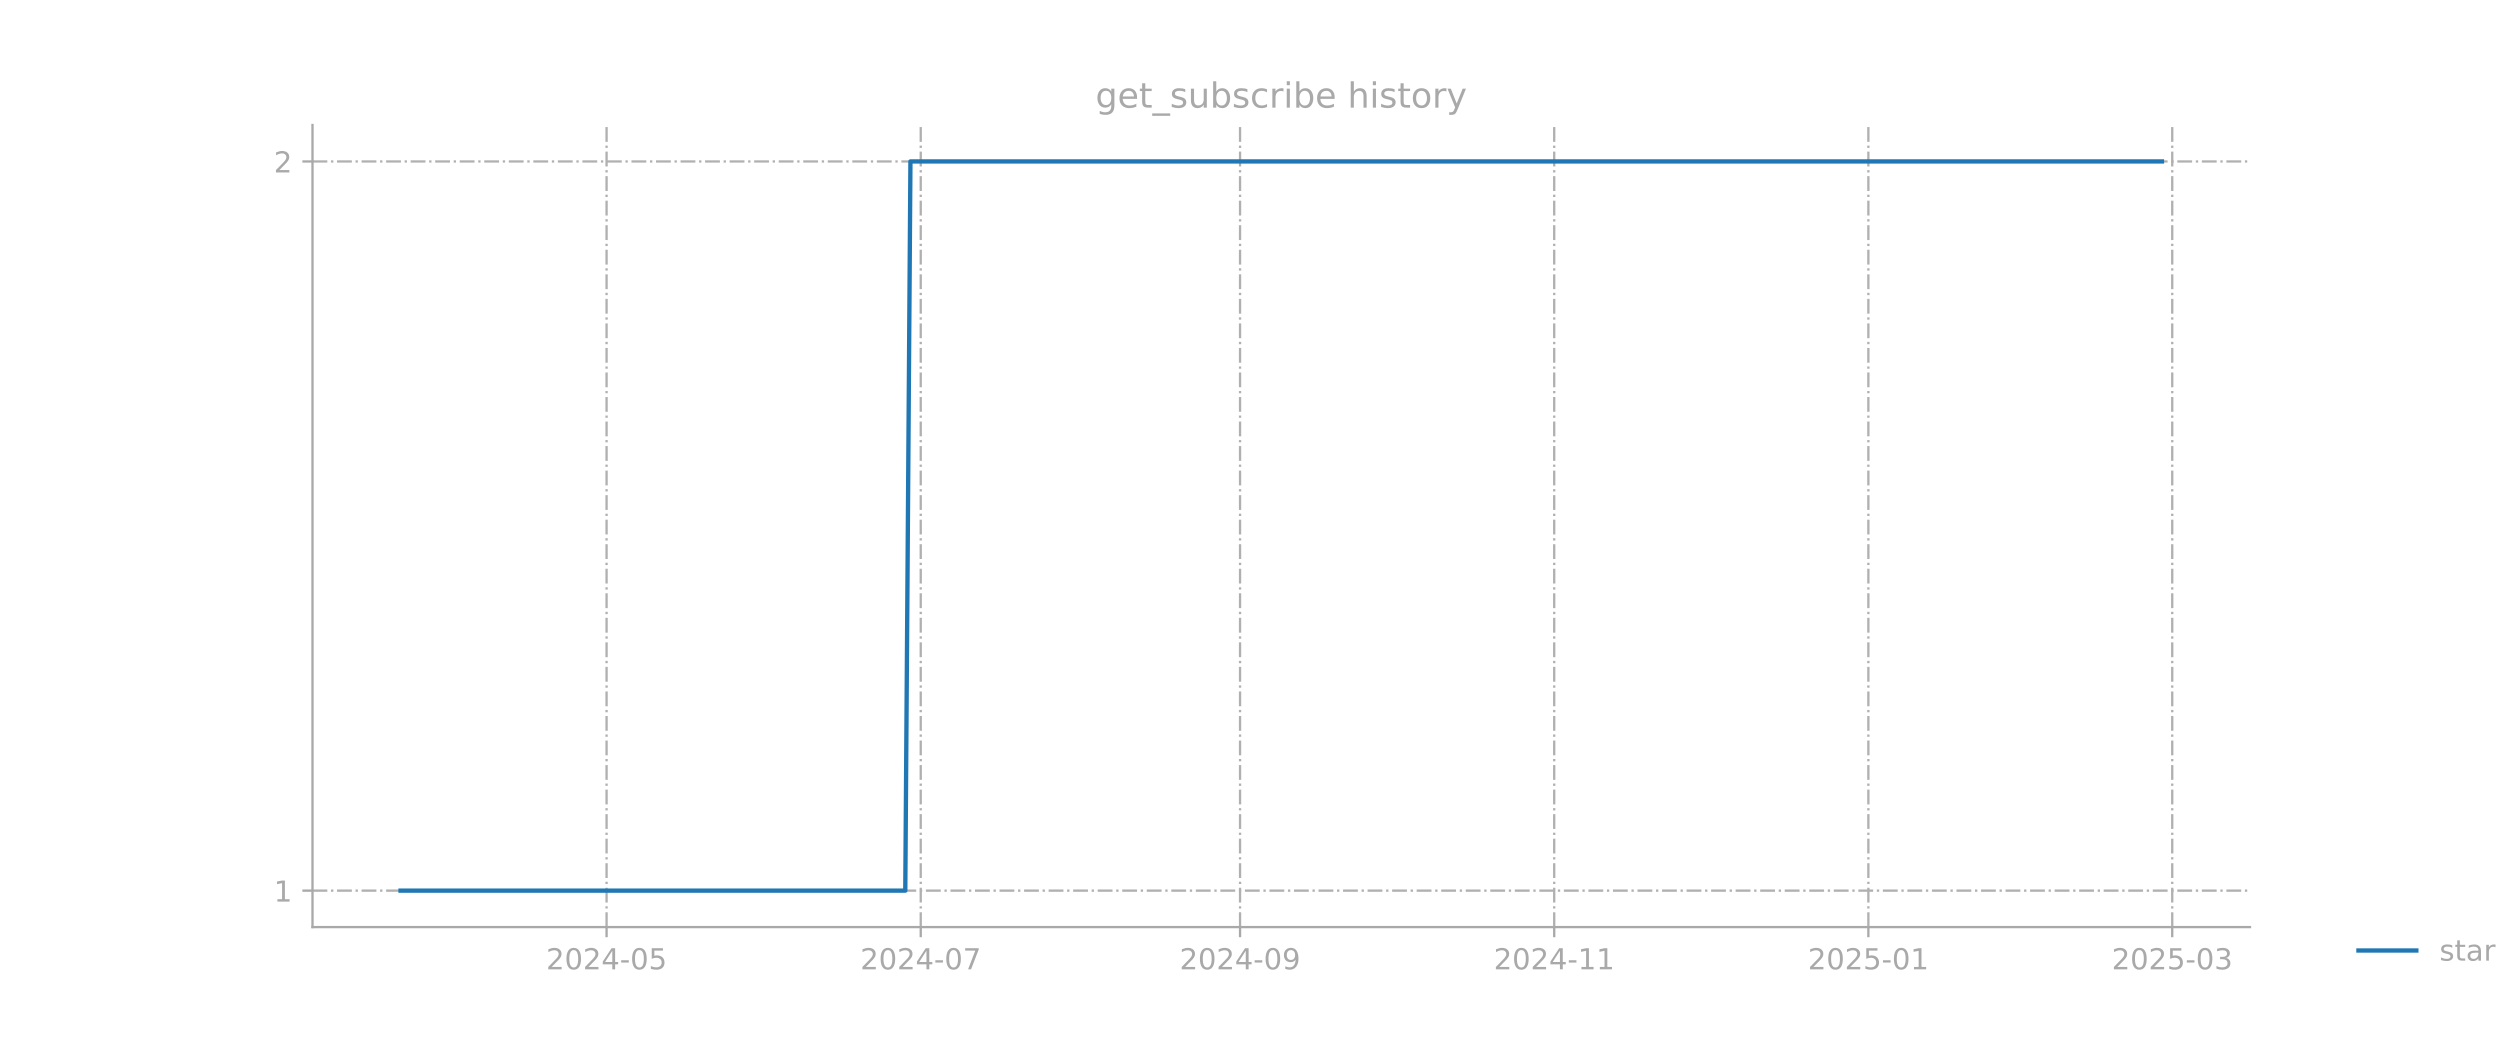
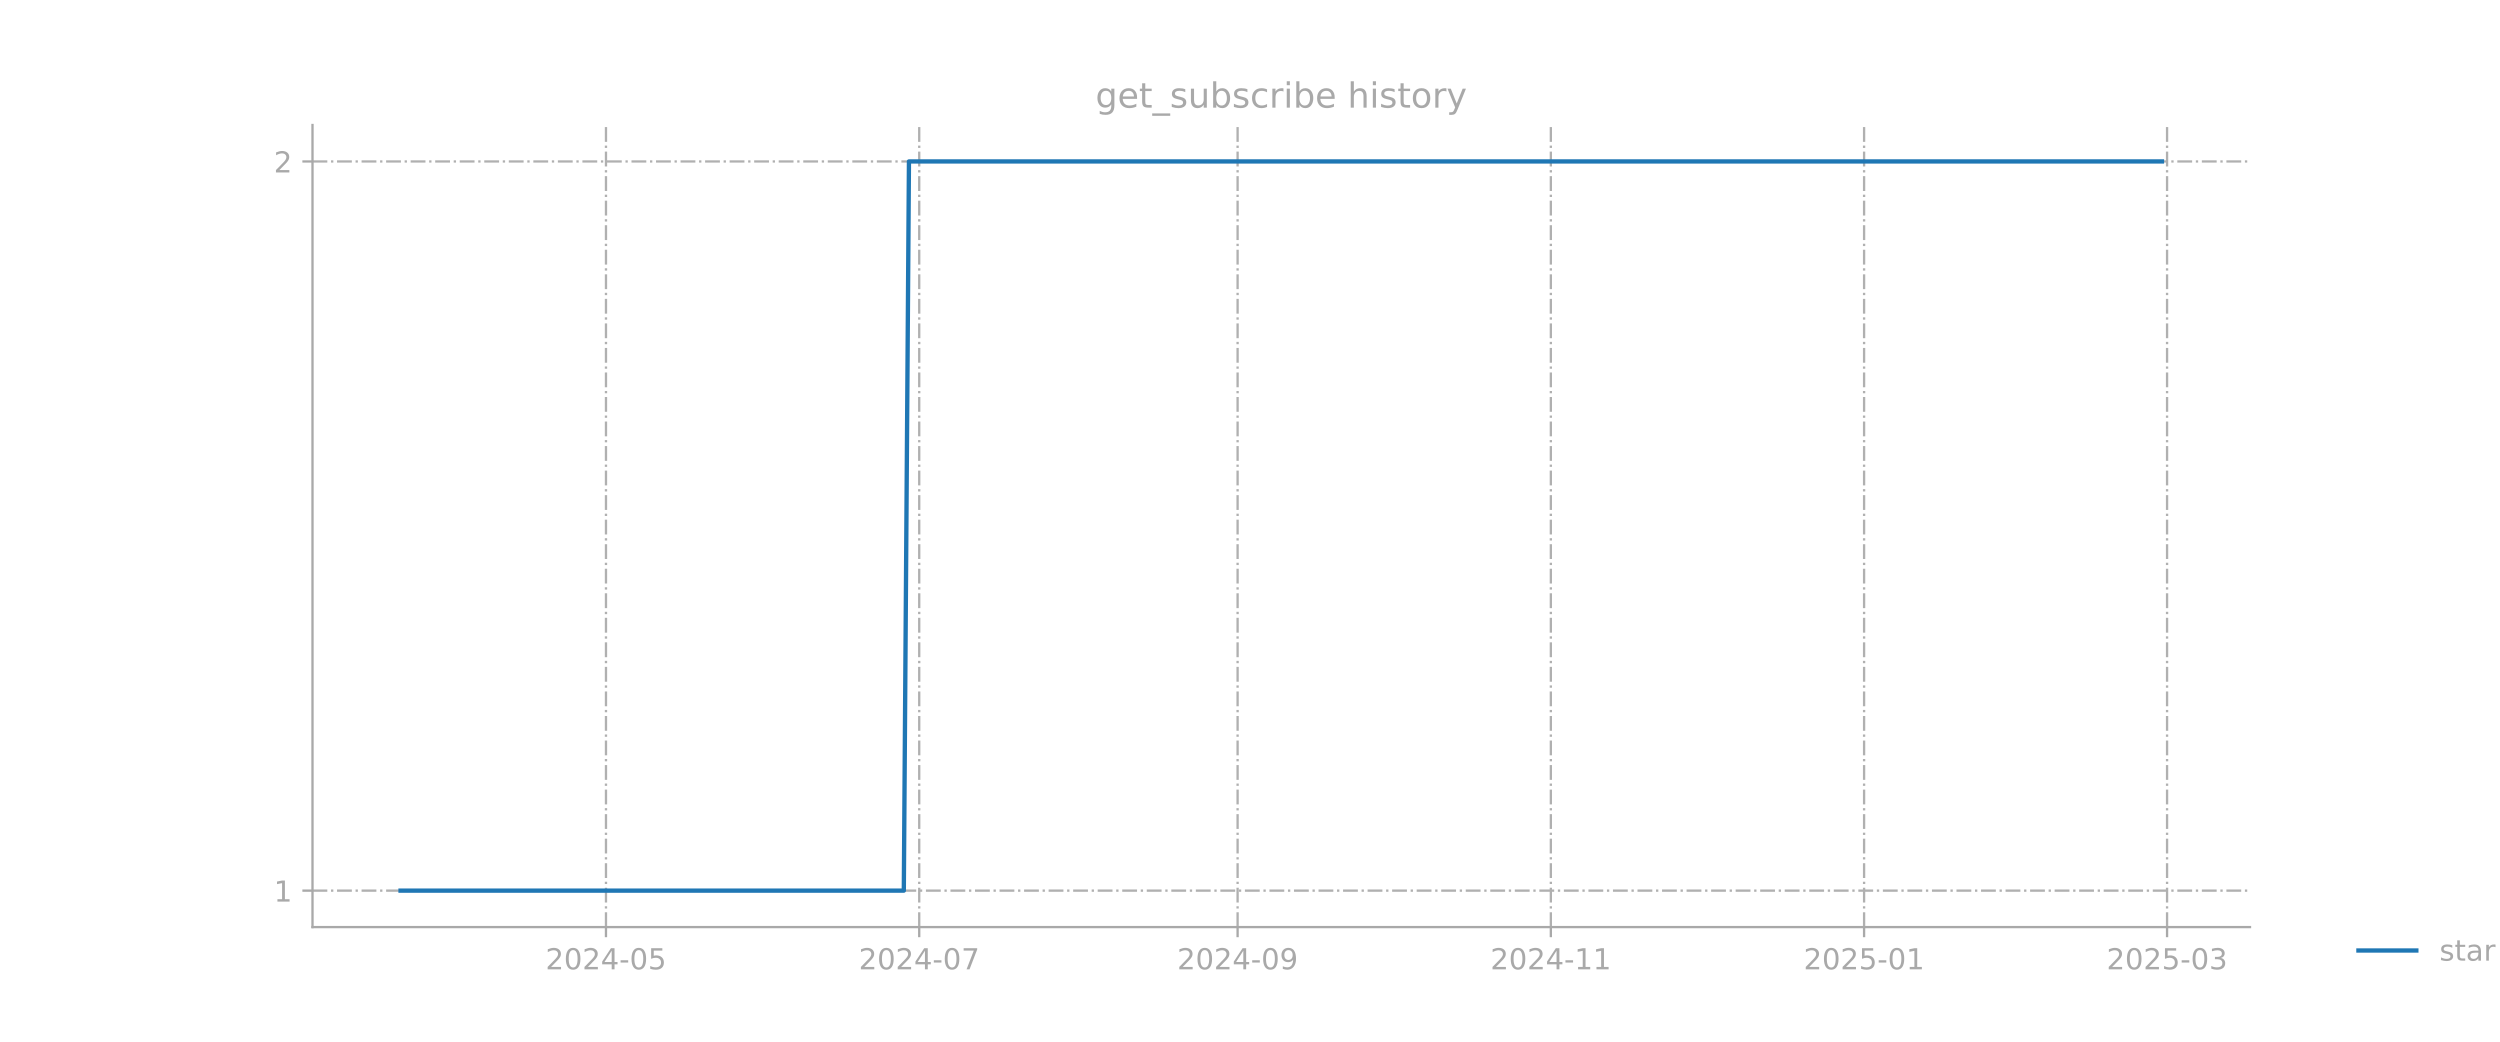
<svg xmlns="http://www.w3.org/2000/svg" xmlns:xlink="http://www.w3.org/1999/xlink" width="864pt" height="360pt" viewBox="0 0 864 360" version="1.1">
  <defs>
    <style type="text/css">*{stroke-linejoin: round; stroke-linecap: butt}</style>
  </defs>
  <g id="figure_1">
    <g id="patch_1">
      <path d="M 0 360  L 864 360  L 864 0  L 0 0  L 0 360  z " style="fill: none; opacity: 0" />
    </g>
    <g id="axes_1">
      <g id="patch_2">
        <path d="M 108 320.4  L 777.6 320.4  L 777.6 43.2  L 108 43.2  L 108 320.4  z " style="fill: none; opacity: 0" />
      </g>
      <g id="matplotlib.axis_1">
        <g id="xtick_1">
          <g id="line2d_1">
-             <path d="M 209.633 320.4  L 209.633 43.2  " clip-path="url(#p8a04788ee0)" style="fill: none; stroke-dasharray: 5.12,1.28,0.8,1.28; stroke-dashoffset: 0; stroke: #b0b0b0; stroke-width: 0.8" />
+             <path d="M 209.425 320.4  L 209.425 43.2  " clip-path="url(#p5372f6555a)" style="fill: none; stroke-dasharray: 5.12,1.28,0.8,1.28; stroke-dashoffset: 0; stroke: #b0b0b0; stroke-width: 0.8" />
          </g>
          <g id="line2d_2">
            <defs>
-               <path id="m88a4a1ebb5" d="M 0 0  L 0 3.5  " style="stroke: #a9a9a9; stroke-width: 0.8" />
+               <path id="md7fa03b74d" d="M 0 0  L 0 3.5  " style="stroke: #a9a9a9; stroke-width: 0.8" />
            </defs>
            <g>
-               <use xlink:href="#m88a4a1ebb5" x="209.633" y="320.4" style="fill: #a9a9a9; stroke: #a9a9a9; stroke-width: 0.8" />
+               <use xlink:href="#md7fa03b74d" x="209.425" y="320.4" style="fill: #a9a9a9; stroke: #a9a9a9; stroke-width: 0.8" />
            </g>
          </g>
          <g id="text_1">
-             <g style="fill: #a9a9a9" transform="translate(188.7411 334.9984) scale(0.1 -0.1)">
+             <g style="fill: #a9a9a9" transform="translate(188.5336 334.9984) scale(0.1 -0.1)">
              <defs>
                <path id="DejaVuSans-32" d="M 1228 531  L 3431 531  L 3431 0  L 469 0  L 469 531  Q 828 903 1448 1529  Q 2069 2156 2228 2338  Q 2531 2678 2651 2914  Q 2772 3150 2772 3378  Q 2772 3750 2511 3984  Q 2250 4219 1831 4219  Q 1534 4219 1204 4116  Q 875 4013 500 3803  L 500 4441  Q 881 4594 1212 4672  Q 1544 4750 1819 4750  Q 2544 4750 2975 4387  Q 3406 4025 3406 3419  Q 3406 3131 3298 2873  Q 3191 2616 2906 2266  Q 2828 2175 2409 1742  Q 1991 1309 1228 531  z " transform="scale(0.015625)" />
                <path id="DejaVuSans-30" d="M 2034 4250  Q 1547 4250 1301 3770  Q 1056 3291 1056 2328  Q 1056 1369 1301 889  Q 1547 409 2034 409  Q 2525 409 2770 889  Q 3016 1369 3016 2328  Q 3016 3291 2770 3770  Q 2525 4250 2034 4250  z M 2034 4750  Q 2819 4750 3233 4129  Q 3647 3509 3647 2328  Q 3647 1150 3233 529  Q 2819 -91 2034 -91  Q 1250 -91 836 529  Q 422 1150 422 2328  Q 422 3509 836 4129  Q 1250 4750 2034 4750  z " transform="scale(0.015625)" />
                <path id="DejaVuSans-34" d="M 2419 4116  L 825 1625  L 2419 1625  L 2419 4116  z M 2253 4666  L 3047 4666  L 3047 1625  L 3713 1625  L 3713 1100  L 3047 1100  L 3047 0  L 2419 0  L 2419 1100  L 313 1100  L 313 1709  L 2253 4666  z " transform="scale(0.015625)" />
                <path id="DejaVuSans-2d" d="M 313 2009  L 1997 2009  L 1997 1497  L 313 1497  L 313 2009  z " transform="scale(0.015625)" />
                <path id="DejaVuSans-35" d="M 691 4666  L 3169 4666  L 3169 4134  L 1269 4134  L 1269 2991  Q 1406 3038 1543 3061  Q 1681 3084 1819 3084  Q 2600 3084 3056 2656  Q 3513 2228 3513 1497  Q 3513 744 3044 326  Q 2575 -91 1722 -91  Q 1428 -91 1123 -41  Q 819 9 494 109  L 494 744  Q 775 591 1075 516  Q 1375 441 1709 441  Q 2250 441 2565 725  Q 2881 1009 2881 1497  Q 2881 1984 2565 2268  Q 2250 2553 1709 2553  Q 1456 2553 1204 2497  Q 953 2441 691 2322  L 691 4666  z " transform="scale(0.015625)" />
              </defs>
              <use xlink:href="#DejaVuSans-32" />
              <use xlink:href="#DejaVuSans-30" transform="translate(63.62305 0)" />
              <use xlink:href="#DejaVuSans-32" transform="translate(127.2461 0)" />
              <use xlink:href="#DejaVuSans-34" transform="translate(190.8691 0)" />
              <use xlink:href="#DejaVuSans-2d" transform="translate(254.4922 0)" />
              <use xlink:href="#DejaVuSans-30" transform="translate(290.5762 0)" />
              <use xlink:href="#DejaVuSans-35" transform="translate(354.1992 0)" />
            </g>
          </g>
        </g>
        <g id="xtick_2">
          <g id="line2d_3">
-             <path d="M 318.207 320.4  L 318.207 43.2  " clip-path="url(#p8a04788ee0)" style="fill: none; stroke-dasharray: 5.12,1.28,0.8,1.28; stroke-dashoffset: 0; stroke: #b0b0b0; stroke-width: 0.8" />
+             <path d="M 317.683 320.4  L 317.683 43.2  " clip-path="url(#p5372f6555a)" style="fill: none; stroke-dasharray: 5.12,1.28,0.8,1.28; stroke-dashoffset: 0; stroke: #b0b0b0; stroke-width: 0.8" />
          </g>
          <g id="line2d_4">
            <g>
-               <use xlink:href="#m88a4a1ebb5" x="318.207" y="320.4" style="fill: #a9a9a9; stroke: #a9a9a9; stroke-width: 0.8" />
+               <use xlink:href="#md7fa03b74d" x="317.683" y="320.4" style="fill: #a9a9a9; stroke: #a9a9a9; stroke-width: 0.8" />
            </g>
          </g>
          <g id="text_2">
-             <g style="fill: #a9a9a9" transform="translate(297.3153 334.9984) scale(0.1 -0.1)">
+             <g style="fill: #a9a9a9" transform="translate(296.7912 334.9984) scale(0.1 -0.1)">
              <defs>
                <path id="DejaVuSans-37" d="M 525 4666  L 3525 4666  L 3525 4397  L 1831 0  L 1172 0  L 2766 4134  L 525 4134  L 525 4666  z " transform="scale(0.015625)" />
              </defs>
              <use xlink:href="#DejaVuSans-32" />
              <use xlink:href="#DejaVuSans-30" transform="translate(63.62305 0)" />
              <use xlink:href="#DejaVuSans-32" transform="translate(127.2461 0)" />
              <use xlink:href="#DejaVuSans-34" transform="translate(190.8691 0)" />
              <use xlink:href="#DejaVuSans-2d" transform="translate(254.4922 0)" />
              <use xlink:href="#DejaVuSans-30" transform="translate(290.5762 0)" />
              <use xlink:href="#DejaVuSans-37" transform="translate(354.1992 0)" />
            </g>
          </g>
        </g>
        <g id="xtick_3">
          <g id="line2d_5">
-             <path d="M 428.561 320.4  L 428.561 43.2  " clip-path="url(#p8a04788ee0)" style="fill: none; stroke-dasharray: 5.12,1.28,0.8,1.28; stroke-dashoffset: 0; stroke: #b0b0b0; stroke-width: 0.8" />
+             <path d="M 427.715 320.4  L 427.715 43.2  " clip-path="url(#p5372f6555a)" style="fill: none; stroke-dasharray: 5.12,1.28,0.8,1.28; stroke-dashoffset: 0; stroke: #b0b0b0; stroke-width: 0.8" />
          </g>
          <g id="line2d_6">
            <g>
-               <use xlink:href="#m88a4a1ebb5" x="428.561" y="320.4" style="fill: #a9a9a9; stroke: #a9a9a9; stroke-width: 0.8" />
+               <use xlink:href="#md7fa03b74d" x="427.715" y="320.4" style="fill: #a9a9a9; stroke: #a9a9a9; stroke-width: 0.8" />
            </g>
          </g>
          <g id="text_3">
-             <g style="fill: #a9a9a9" transform="translate(407.6694 334.9984) scale(0.1 -0.1)">
+             <g style="fill: #a9a9a9" transform="translate(406.8235 334.9984) scale(0.1 -0.1)">
              <defs>
                <path id="DejaVuSans-39" d="M 703 97  L 703 672  Q 941 559 1184 500  Q 1428 441 1663 441  Q 2288 441 2617 861  Q 2947 1281 2994 2138  Q 2813 1869 2534 1725  Q 2256 1581 1919 1581  Q 1219 1581 811 2004  Q 403 2428 403 3163  Q 403 3881 828 4315  Q 1253 4750 1959 4750  Q 2769 4750 3195 4129  Q 3622 3509 3622 2328  Q 3622 1225 3098 567  Q 2575 -91 1691 -91  Q 1453 -91 1209 -44  Q 966 3 703 97  z M 1959 2075  Q 2384 2075 2632 2365  Q 2881 2656 2881 3163  Q 2881 3666 2632 3958  Q 2384 4250 1959 4250  Q 1534 4250 1286 3958  Q 1038 3666 1038 3163  Q 1038 2656 1286 2365  Q 1534 2075 1959 2075  z " transform="scale(0.015625)" />
              </defs>
              <use xlink:href="#DejaVuSans-32" />
              <use xlink:href="#DejaVuSans-30" transform="translate(63.62305 0)" />
              <use xlink:href="#DejaVuSans-32" transform="translate(127.2461 0)" />
              <use xlink:href="#DejaVuSans-34" transform="translate(190.8691 0)" />
              <use xlink:href="#DejaVuSans-2d" transform="translate(254.4922 0)" />
              <use xlink:href="#DejaVuSans-30" transform="translate(290.5762 0)" />
              <use xlink:href="#DejaVuSans-39" transform="translate(354.1992 0)" />
            </g>
          </g>
        </g>
        <g id="xtick_4">
          <g id="line2d_7">
-             <path d="M 537.135 320.4  L 537.135 43.2  " clip-path="url(#p8a04788ee0)" style="fill: none; stroke-dasharray: 5.12,1.28,0.8,1.28; stroke-dashoffset: 0; stroke: #b0b0b0; stroke-width: 0.8" />
+             <path d="M 535.973 320.4  L 535.973 43.2  " clip-path="url(#p5372f6555a)" style="fill: none; stroke-dasharray: 5.12,1.28,0.8,1.28; stroke-dashoffset: 0; stroke: #b0b0b0; stroke-width: 0.8" />
          </g>
          <g id="line2d_8">
            <g>
-               <use xlink:href="#m88a4a1ebb5" x="537.135" y="320.4" style="fill: #a9a9a9; stroke: #a9a9a9; stroke-width: 0.8" />
+               <use xlink:href="#md7fa03b74d" x="535.973" y="320.4" style="fill: #a9a9a9; stroke: #a9a9a9; stroke-width: 0.8" />
            </g>
          </g>
          <g id="text_4">
-             <g style="fill: #a9a9a9" transform="translate(516.2435 334.9984) scale(0.1 -0.1)">
+             <g style="fill: #a9a9a9" transform="translate(515.0811 334.9984) scale(0.1 -0.1)">
              <defs>
                <path id="DejaVuSans-31" d="M 794 531  L 1825 531  L 1825 4091  L 703 3866  L 703 4441  L 1819 4666  L 2450 4666  L 2450 531  L 3481 531  L 3481 0  L 794 0  L 794 531  z " transform="scale(0.015625)" />
              </defs>
              <use xlink:href="#DejaVuSans-32" />
              <use xlink:href="#DejaVuSans-30" transform="translate(63.62305 0)" />
              <use xlink:href="#DejaVuSans-32" transform="translate(127.2461 0)" />
              <use xlink:href="#DejaVuSans-34" transform="translate(190.8691 0)" />
              <use xlink:href="#DejaVuSans-2d" transform="translate(254.4922 0)" />
              <use xlink:href="#DejaVuSans-31" transform="translate(290.5762 0)" />
              <use xlink:href="#DejaVuSans-31" transform="translate(354.1992 0)" />
            </g>
          </g>
        </g>
        <g id="xtick_5">
          <g id="line2d_9">
-             <path d="M 645.709 320.4  L 645.709 43.2  " clip-path="url(#p8a04788ee0)" style="fill: none; stroke-dasharray: 5.12,1.28,0.8,1.28; stroke-dashoffset: 0; stroke: #b0b0b0; stroke-width: 0.8" />
+             <path d="M 644.23 320.4  L 644.23 43.2  " clip-path="url(#p5372f6555a)" style="fill: none; stroke-dasharray: 5.12,1.28,0.8,1.28; stroke-dashoffset: 0; stroke: #b0b0b0; stroke-width: 0.8" />
          </g>
          <g id="line2d_10">
            <g>
-               <use xlink:href="#m88a4a1ebb5" x="645.709" y="320.4" style="fill: #a9a9a9; stroke: #a9a9a9; stroke-width: 0.8" />
+               <use xlink:href="#md7fa03b74d" x="644.23" y="320.4" style="fill: #a9a9a9; stroke: #a9a9a9; stroke-width: 0.8" />
            </g>
          </g>
          <g id="text_5">
-             <g style="fill: #a9a9a9" transform="translate(624.8177 334.9984) scale(0.1 -0.1)">
+             <g style="fill: #a9a9a9" transform="translate(623.3388 334.9984) scale(0.1 -0.1)">
              <use xlink:href="#DejaVuSans-32" />
              <use xlink:href="#DejaVuSans-30" transform="translate(63.62305 0)" />
              <use xlink:href="#DejaVuSans-32" transform="translate(127.2461 0)" />
              <use xlink:href="#DejaVuSans-35" transform="translate(190.8691 0)" />
              <use xlink:href="#DejaVuSans-2d" transform="translate(254.4922 0)" />
              <use xlink:href="#DejaVuSans-30" transform="translate(290.5762 0)" />
              <use xlink:href="#DejaVuSans-31" transform="translate(354.1992 0)" />
            </g>
          </g>
        </g>
        <g id="xtick_6">
          <g id="line2d_11">
-             <path d="M 750.723 320.4  L 750.723 43.2  " clip-path="url(#p8a04788ee0)" style="fill: none; stroke-dasharray: 5.12,1.28,0.8,1.28; stroke-dashoffset: 0; stroke: #b0b0b0; stroke-width: 0.8" />
+             <path d="M 748.938 320.4  L 748.938 43.2  " clip-path="url(#p5372f6555a)" style="fill: none; stroke-dasharray: 5.12,1.28,0.8,1.28; stroke-dashoffset: 0; stroke: #b0b0b0; stroke-width: 0.8" />
          </g>
          <g id="line2d_12">
            <g>
-               <use xlink:href="#m88a4a1ebb5" x="750.723" y="320.4" style="fill: #a9a9a9; stroke: #a9a9a9; stroke-width: 0.8" />
+               <use xlink:href="#md7fa03b74d" x="748.938" y="320.4" style="fill: #a9a9a9; stroke: #a9a9a9; stroke-width: 0.8" />
            </g>
          </g>
          <g id="text_6">
-             <g style="fill: #a9a9a9" transform="translate(729.832 334.9984) scale(0.1 -0.1)">
+             <g style="fill: #a9a9a9" transform="translate(728.0469 334.9984) scale(0.1 -0.1)">
              <defs>
                <path id="DejaVuSans-33" d="M 2597 2516  Q 3050 2419 3304 2112  Q 3559 1806 3559 1356  Q 3559 666 3084 287  Q 2609 -91 1734 -91  Q 1441 -91 1130 -33  Q 819 25 488 141  L 488 750  Q 750 597 1062 519  Q 1375 441 1716 441  Q 2309 441 2620 675  Q 2931 909 2931 1356  Q 2931 1769 2642 2001  Q 2353 2234 1838 2234  L 1294 2234  L 1294 2753  L 1863 2753  Q 2328 2753 2575 2939  Q 2822 3125 2822 3475  Q 2822 3834 2567 4026  Q 2313 4219 1838 4219  Q 1578 4219 1281 4162  Q 984 4106 628 3988  L 628 4550  Q 988 4650 1302 4700  Q 1616 4750 1894 4750  Q 2613 4750 3031 4423  Q 3450 4097 3450 3541  Q 3450 3153 3228 2886  Q 3006 2619 2597 2516  z " transform="scale(0.015625)" />
              </defs>
              <use xlink:href="#DejaVuSans-32" />
              <use xlink:href="#DejaVuSans-30" transform="translate(63.62305 0)" />
              <use xlink:href="#DejaVuSans-32" transform="translate(127.2461 0)" />
              <use xlink:href="#DejaVuSans-35" transform="translate(190.8691 0)" />
              <use xlink:href="#DejaVuSans-2d" transform="translate(254.4922 0)" />
              <use xlink:href="#DejaVuSans-30" transform="translate(290.5762 0)" />
              <use xlink:href="#DejaVuSans-33" transform="translate(354.1992 0)" />
            </g>
          </g>
        </g>
      </g>
      <g id="matplotlib.axis_2">
        <g id="ytick_1">
          <g id="line2d_13">
-             <path d="M 108 307.8  L 777.6 307.8  " clip-path="url(#p8a04788ee0)" style="fill: none; stroke-dasharray: 5.12,1.28,0.8,1.28; stroke-dashoffset: 0; stroke: #b0b0b0; stroke-width: 0.8" />
+             <path d="M 108 307.8  L 777.6 307.8  " clip-path="url(#p5372f6555a)" style="fill: none; stroke-dasharray: 5.12,1.28,0.8,1.28; stroke-dashoffset: 0; stroke: #b0b0b0; stroke-width: 0.8" />
          </g>
          <g id="line2d_14">
            <defs>
-               <path id="m4a313eb182" d="M 0 0  L -3.5 0  " style="stroke: #a9a9a9; stroke-width: 0.8" />
+               <path id="m2078059a5a" d="M 0 0  L -3.5 0  " style="stroke: #a9a9a9; stroke-width: 0.8" />
            </defs>
            <g>
-               <use xlink:href="#m4a313eb182" x="108" y="307.8" style="fill: #a9a9a9; stroke: #a9a9a9; stroke-width: 0.8" />
+               <use xlink:href="#m2078059a5a" x="108" y="307.8" style="fill: #a9a9a9; stroke: #a9a9a9; stroke-width: 0.8" />
            </g>
          </g>
          <g id="text_7">
            <g style="fill: #a9a9a9" transform="translate(94.6375 311.5992) scale(0.1 -0.1)">
              <use xlink:href="#DejaVuSans-31" />
            </g>
          </g>
        </g>
        <g id="ytick_2">
          <g id="line2d_15">
-             <path d="M 108 55.8  L 777.6 55.8  " clip-path="url(#p8a04788ee0)" style="fill: none; stroke-dasharray: 5.12,1.28,0.8,1.28; stroke-dashoffset: 0; stroke: #b0b0b0; stroke-width: 0.8" />
+             <path d="M 108 55.8  L 777.6 55.8  " clip-path="url(#p5372f6555a)" style="fill: none; stroke-dasharray: 5.12,1.28,0.8,1.28; stroke-dashoffset: 0; stroke: #b0b0b0; stroke-width: 0.8" />
          </g>
          <g id="line2d_16">
            <g>
-               <use xlink:href="#m4a313eb182" x="108" y="55.8" style="fill: #a9a9a9; stroke: #a9a9a9; stroke-width: 0.8" />
+               <use xlink:href="#m2078059a5a" x="108" y="55.8" style="fill: #a9a9a9; stroke: #a9a9a9; stroke-width: 0.8" />
            </g>
          </g>
          <g id="text_8">
            <g style="fill: #a9a9a9" transform="translate(94.6375 59.59922) scale(0.1 -0.1)">
              <use xlink:href="#DejaVuSans-32" />
            </g>
          </g>
        </g>
      </g>
      <g id="line2d_17">
-         <path d="M 138.436 307.8  L 312.867 307.8  L 314.647 55.8  L 747.164 55.8  L 747.164 55.8  " clip-path="url(#p8a04788ee0)" style="fill: none; stroke: #1f77b4; stroke-width: 1.5; stroke-linecap: square" />
+         <path d="M 138.436 307.8  L 312.358 307.8  L 314.133 55.8  L 747.164 55.8  L 747.164 55.8  " clip-path="url(#p5372f6555a)" style="fill: none; stroke: #1f77b4; stroke-width: 1.5; stroke-linecap: square" />
      </g>
      <g id="patch_3">
        <path d="M 108 320.4  L 108 43.2  " style="fill: none; stroke: #a9a9a9; stroke-width: 0.8; stroke-linejoin: miter; stroke-linecap: square" />
      </g>
      <g id="patch_4">
        <path d="M 777.6 320.4  L 777.6 43.2  " style="fill: none" />
      </g>
      <g id="patch_5">
        <path d="M 108 320.4  L 777.6 320.4  " style="fill: none; stroke: #a9a9a9; stroke-width: 0.8; stroke-linejoin: miter; stroke-linecap: square" />
      </g>
      <g id="patch_6">
        <path d="M 108 43.2  L 777.6 43.2  " style="fill: none" />
      </g>
      <g id="text_9">
        <g style="fill: #a9a9a9" transform="translate(378.6075 37.2) scale(0.12 -0.12)">
          <defs>
            <path id="DejaVuSans-67" d="M 2906 1791  Q 2906 2416 2648 2759  Q 2391 3103 1925 3103  Q 1463 3103 1205 2759  Q 947 2416 947 1791  Q 947 1169 1205 825  Q 1463 481 1925 481  Q 2391 481 2648 825  Q 2906 1169 2906 1791  z M 3481 434  Q 3481 -459 3084 -895  Q 2688 -1331 1869 -1331  Q 1566 -1331 1297 -1286  Q 1028 -1241 775 -1147  L 775 -588  Q 1028 -725 1275 -790  Q 1522 -856 1778 -856  Q 2344 -856 2625 -561  Q 2906 -266 2906 331  L 2906 616  Q 2728 306 2450 153  Q 2172 0 1784 0  Q 1141 0 747 490  Q 353 981 353 1791  Q 353 2603 747 3093  Q 1141 3584 1784 3584  Q 2172 3584 2450 3431  Q 2728 3278 2906 2969  L 2906 3500  L 3481 3500  L 3481 434  z " transform="scale(0.015625)" />
            <path id="DejaVuSans-65" d="M 3597 1894  L 3597 1613  L 953 1613  Q 991 1019 1311 708  Q 1631 397 2203 397  Q 2534 397 2845 478  Q 3156 559 3463 722  L 3463 178  Q 3153 47 2828 -22  Q 2503 -91 2169 -91  Q 1331 -91 842 396  Q 353 884 353 1716  Q 353 2575 817 3079  Q 1281 3584 2069 3584  Q 2775 3584 3186 3129  Q 3597 2675 3597 1894  z M 3022 2063  Q 3016 2534 2758 2815  Q 2500 3097 2075 3097  Q 1594 3097 1305 2825  Q 1016 2553 972 2059  L 3022 2063  z " transform="scale(0.015625)" />
            <path id="DejaVuSans-74" d="M 1172 4494  L 1172 3500  L 2356 3500  L 2356 3053  L 1172 3053  L 1172 1153  Q 1172 725 1289 603  Q 1406 481 1766 481  L 2356 481  L 2356 0  L 1766 0  Q 1100 0 847 248  Q 594 497 594 1153  L 594 3053  L 172 3053  L 172 3500  L 594 3500  L 594 4494  L 1172 4494  z " transform="scale(0.015625)" />
            <path id="DejaVuSans-5f" d="M 3263 -1063  L 3263 -1509  L -63 -1509  L -63 -1063  L 3263 -1063  z " transform="scale(0.015625)" />
            <path id="DejaVuSans-73" d="M 2834 3397  L 2834 2853  Q 2591 2978 2328 3040  Q 2066 3103 1784 3103  Q 1356 3103 1142 2972  Q 928 2841 928 2578  Q 928 2378 1081 2264  Q 1234 2150 1697 2047  L 1894 2003  Q 2506 1872 2764 1633  Q 3022 1394 3022 966  Q 3022 478 2636 193  Q 2250 -91 1575 -91  Q 1294 -91 989 -36  Q 684 19 347 128  L 347 722  Q 666 556 975 473  Q 1284 391 1588 391  Q 1994 391 2212 530  Q 2431 669 2431 922  Q 2431 1156 2273 1281  Q 2116 1406 1581 1522  L 1381 1569  Q 847 1681 609 1914  Q 372 2147 372 2553  Q 372 3047 722 3315  Q 1072 3584 1716 3584  Q 2034 3584 2315 3537  Q 2597 3491 2834 3397  z " transform="scale(0.015625)" />
            <path id="DejaVuSans-75" d="M 544 1381  L 544 3500  L 1119 3500  L 1119 1403  Q 1119 906 1312 657  Q 1506 409 1894 409  Q 2359 409 2629 706  Q 2900 1003 2900 1516  L 2900 3500  L 3475 3500  L 3475 0  L 2900 0  L 2900 538  Q 2691 219 2414 64  Q 2138 -91 1772 -91  Q 1169 -91 856 284  Q 544 659 544 1381  z M 1991 3584  L 1991 3584  z " transform="scale(0.015625)" />
            <path id="DejaVuSans-62" d="M 3116 1747  Q 3116 2381 2855 2742  Q 2594 3103 2138 3103  Q 1681 3103 1420 2742  Q 1159 2381 1159 1747  Q 1159 1113 1420 752  Q 1681 391 2138 391  Q 2594 391 2855 752  Q 3116 1113 3116 1747  z M 1159 2969  Q 1341 3281 1617 3432  Q 1894 3584 2278 3584  Q 2916 3584 3314 3078  Q 3713 2572 3713 1747  Q 3713 922 3314 415  Q 2916 -91 2278 -91  Q 1894 -91 1617 61  Q 1341 213 1159 525  L 1159 0  L 581 0  L 581 4863  L 1159 4863  L 1159 2969  z " transform="scale(0.015625)" />
            <path id="DejaVuSans-63" d="M 3122 3366  L 3122 2828  Q 2878 2963 2633 3030  Q 2388 3097 2138 3097  Q 1578 3097 1268 2742  Q 959 2388 959 1747  Q 959 1106 1268 751  Q 1578 397 2138 397  Q 2388 397 2633 464  Q 2878 531 3122 666  L 3122 134  Q 2881 22 2623 -34  Q 2366 -91 2075 -91  Q 1284 -91 818 406  Q 353 903 353 1747  Q 353 2603 823 3093  Q 1294 3584 2113 3584  Q 2378 3584 2631 3529  Q 2884 3475 3122 3366  z " transform="scale(0.015625)" />
            <path id="DejaVuSans-72" d="M 2631 2963  Q 2534 3019 2420 3045  Q 2306 3072 2169 3072  Q 1681 3072 1420 2755  Q 1159 2438 1159 1844  L 1159 0  L 581 0  L 581 3500  L 1159 3500  L 1159 2956  Q 1341 3275 1631 3429  Q 1922 3584 2338 3584  Q 2397 3584 2469 3576  Q 2541 3569 2628 3553  L 2631 2963  z " transform="scale(0.015625)" />
            <path id="DejaVuSans-69" d="M 603 3500  L 1178 3500  L 1178 0  L 603 0  L 603 3500  z M 603 4863  L 1178 4863  L 1178 4134  L 603 4134  L 603 4863  z " transform="scale(0.015625)" />
            <path id="DejaVuSans-20" transform="scale(0.015625)" />
            <path id="DejaVuSans-68" d="M 3513 2113  L 3513 0  L 2938 0  L 2938 2094  Q 2938 2591 2744 2837  Q 2550 3084 2163 3084  Q 1697 3084 1428 2787  Q 1159 2491 1159 1978  L 1159 0  L 581 0  L 581 4863  L 1159 4863  L 1159 2956  Q 1366 3272 1645 3428  Q 1925 3584 2291 3584  Q 2894 3584 3203 3211  Q 3513 2838 3513 2113  z " transform="scale(0.015625)" />
            <path id="DejaVuSans-6f" d="M 1959 3097  Q 1497 3097 1228 2736  Q 959 2375 959 1747  Q 959 1119 1226 758  Q 1494 397 1959 397  Q 2419 397 2687 759  Q 2956 1122 2956 1747  Q 2956 2369 2687 2733  Q 2419 3097 1959 3097  z M 1959 3584  Q 2709 3584 3137 3096  Q 3566 2609 3566 1747  Q 3566 888 3137 398  Q 2709 -91 1959 -91  Q 1206 -91 779 398  Q 353 888 353 1747  Q 353 2609 779 3096  Q 1206 3584 1959 3584  z " transform="scale(0.015625)" />
            <path id="DejaVuSans-79" d="M 2059 -325  Q 1816 -950 1584 -1140  Q 1353 -1331 966 -1331  L 506 -1331  L 506 -850  L 844 -850  Q 1081 -850 1212 -737  Q 1344 -625 1503 -206  L 1606 56  L 191 3500  L 800 3500  L 1894 763  L 2988 3500  L 3597 3500  L 2059 -325  z " transform="scale(0.015625)" />
          </defs>
          <use xlink:href="#DejaVuSans-67" />
          <use xlink:href="#DejaVuSans-65" transform="translate(63.47656 0)" />
          <use xlink:href="#DejaVuSans-74" transform="translate(125 0)" />
          <use xlink:href="#DejaVuSans-5f" transform="translate(164.209 0)" />
          <use xlink:href="#DejaVuSans-73" transform="translate(214.209 0)" />
          <use xlink:href="#DejaVuSans-75" transform="translate(266.3086 0)" />
          <use xlink:href="#DejaVuSans-62" transform="translate(329.6875 0)" />
          <use xlink:href="#DejaVuSans-73" transform="translate(393.1641 0)" />
          <use xlink:href="#DejaVuSans-63" transform="translate(445.2637 0)" />
          <use xlink:href="#DejaVuSans-72" transform="translate(500.2441 0)" />
          <use xlink:href="#DejaVuSans-69" transform="translate(541.3574 0)" />
          <use xlink:href="#DejaVuSans-62" transform="translate(569.1406 0)" />
          <use xlink:href="#DejaVuSans-65" transform="translate(632.6172 0)" />
          <use xlink:href="#DejaVuSans-20" transform="translate(694.1406 0)" />
          <use xlink:href="#DejaVuSans-68" transform="translate(725.9277 0)" />
          <use xlink:href="#DejaVuSans-69" transform="translate(789.3066 0)" />
          <use xlink:href="#DejaVuSans-73" transform="translate(817.0898 0)" />
          <use xlink:href="#DejaVuSans-74" transform="translate(869.1895 0)" />
          <use xlink:href="#DejaVuSans-6f" transform="translate(908.3984 0)" />
          <use xlink:href="#DejaVuSans-72" transform="translate(969.5801 0)" />
          <use xlink:href="#DejaVuSans-79" transform="translate(1010.693 0)" />
        </g>
      </g>
      <g id="legend_1">
        <g id="line2d_18">
          <path d="M 815.08 328.498  L 825.08 328.498  L 835.08 328.498  " style="fill: none; stroke: #1f77b4; stroke-width: 1.5; stroke-linecap: square" />
        </g>
        <g id="text_10">
          <g style="fill: #a9a9a9" transform="translate(843.08 331.9984) scale(0.1 -0.1)">
            <defs>
              <path id="DejaVuSans-61" d="M 2194 1759  Q 1497 1759 1228 1600  Q 959 1441 959 1056  Q 959 750 1161 570  Q 1363 391 1709 391  Q 2188 391 2477 730  Q 2766 1069 2766 1631  L 2766 1759  L 2194 1759  z M 3341 1997  L 3341 0  L 2766 0  L 2766 531  Q 2569 213 2275 61  Q 1981 -91 1556 -91  Q 1019 -91 701 211  Q 384 513 384 1019  Q 384 1609 779 1909  Q 1175 2209 1959 2209  L 2766 2209  L 2766 2266  Q 2766 2663 2505 2880  Q 2244 3097 1772 3097  Q 1472 3097 1187 3025  Q 903 2953 641 2809  L 641 3341  Q 956 3463 1253 3523  Q 1550 3584 1831 3584  Q 2591 3584 2966 3190  Q 3341 2797 3341 1997  z " transform="scale(0.015625)" />
            </defs>
            <use xlink:href="#DejaVuSans-73" />
            <use xlink:href="#DejaVuSans-74" transform="translate(52.09961 0)" />
            <use xlink:href="#DejaVuSans-61" transform="translate(91.30859 0)" />
            <use xlink:href="#DejaVuSans-72" transform="translate(152.5879 0)" />
          </g>
        </g>
      </g>
    </g>
  </g>
  <defs>
-     <clipPath id="p8a04788ee0">
+     <clipPath id="p5372f6555a">
      <rect x="108" y="43.2" width="669.6" height="277.2" />
    </clipPath>
  </defs>
</svg>
